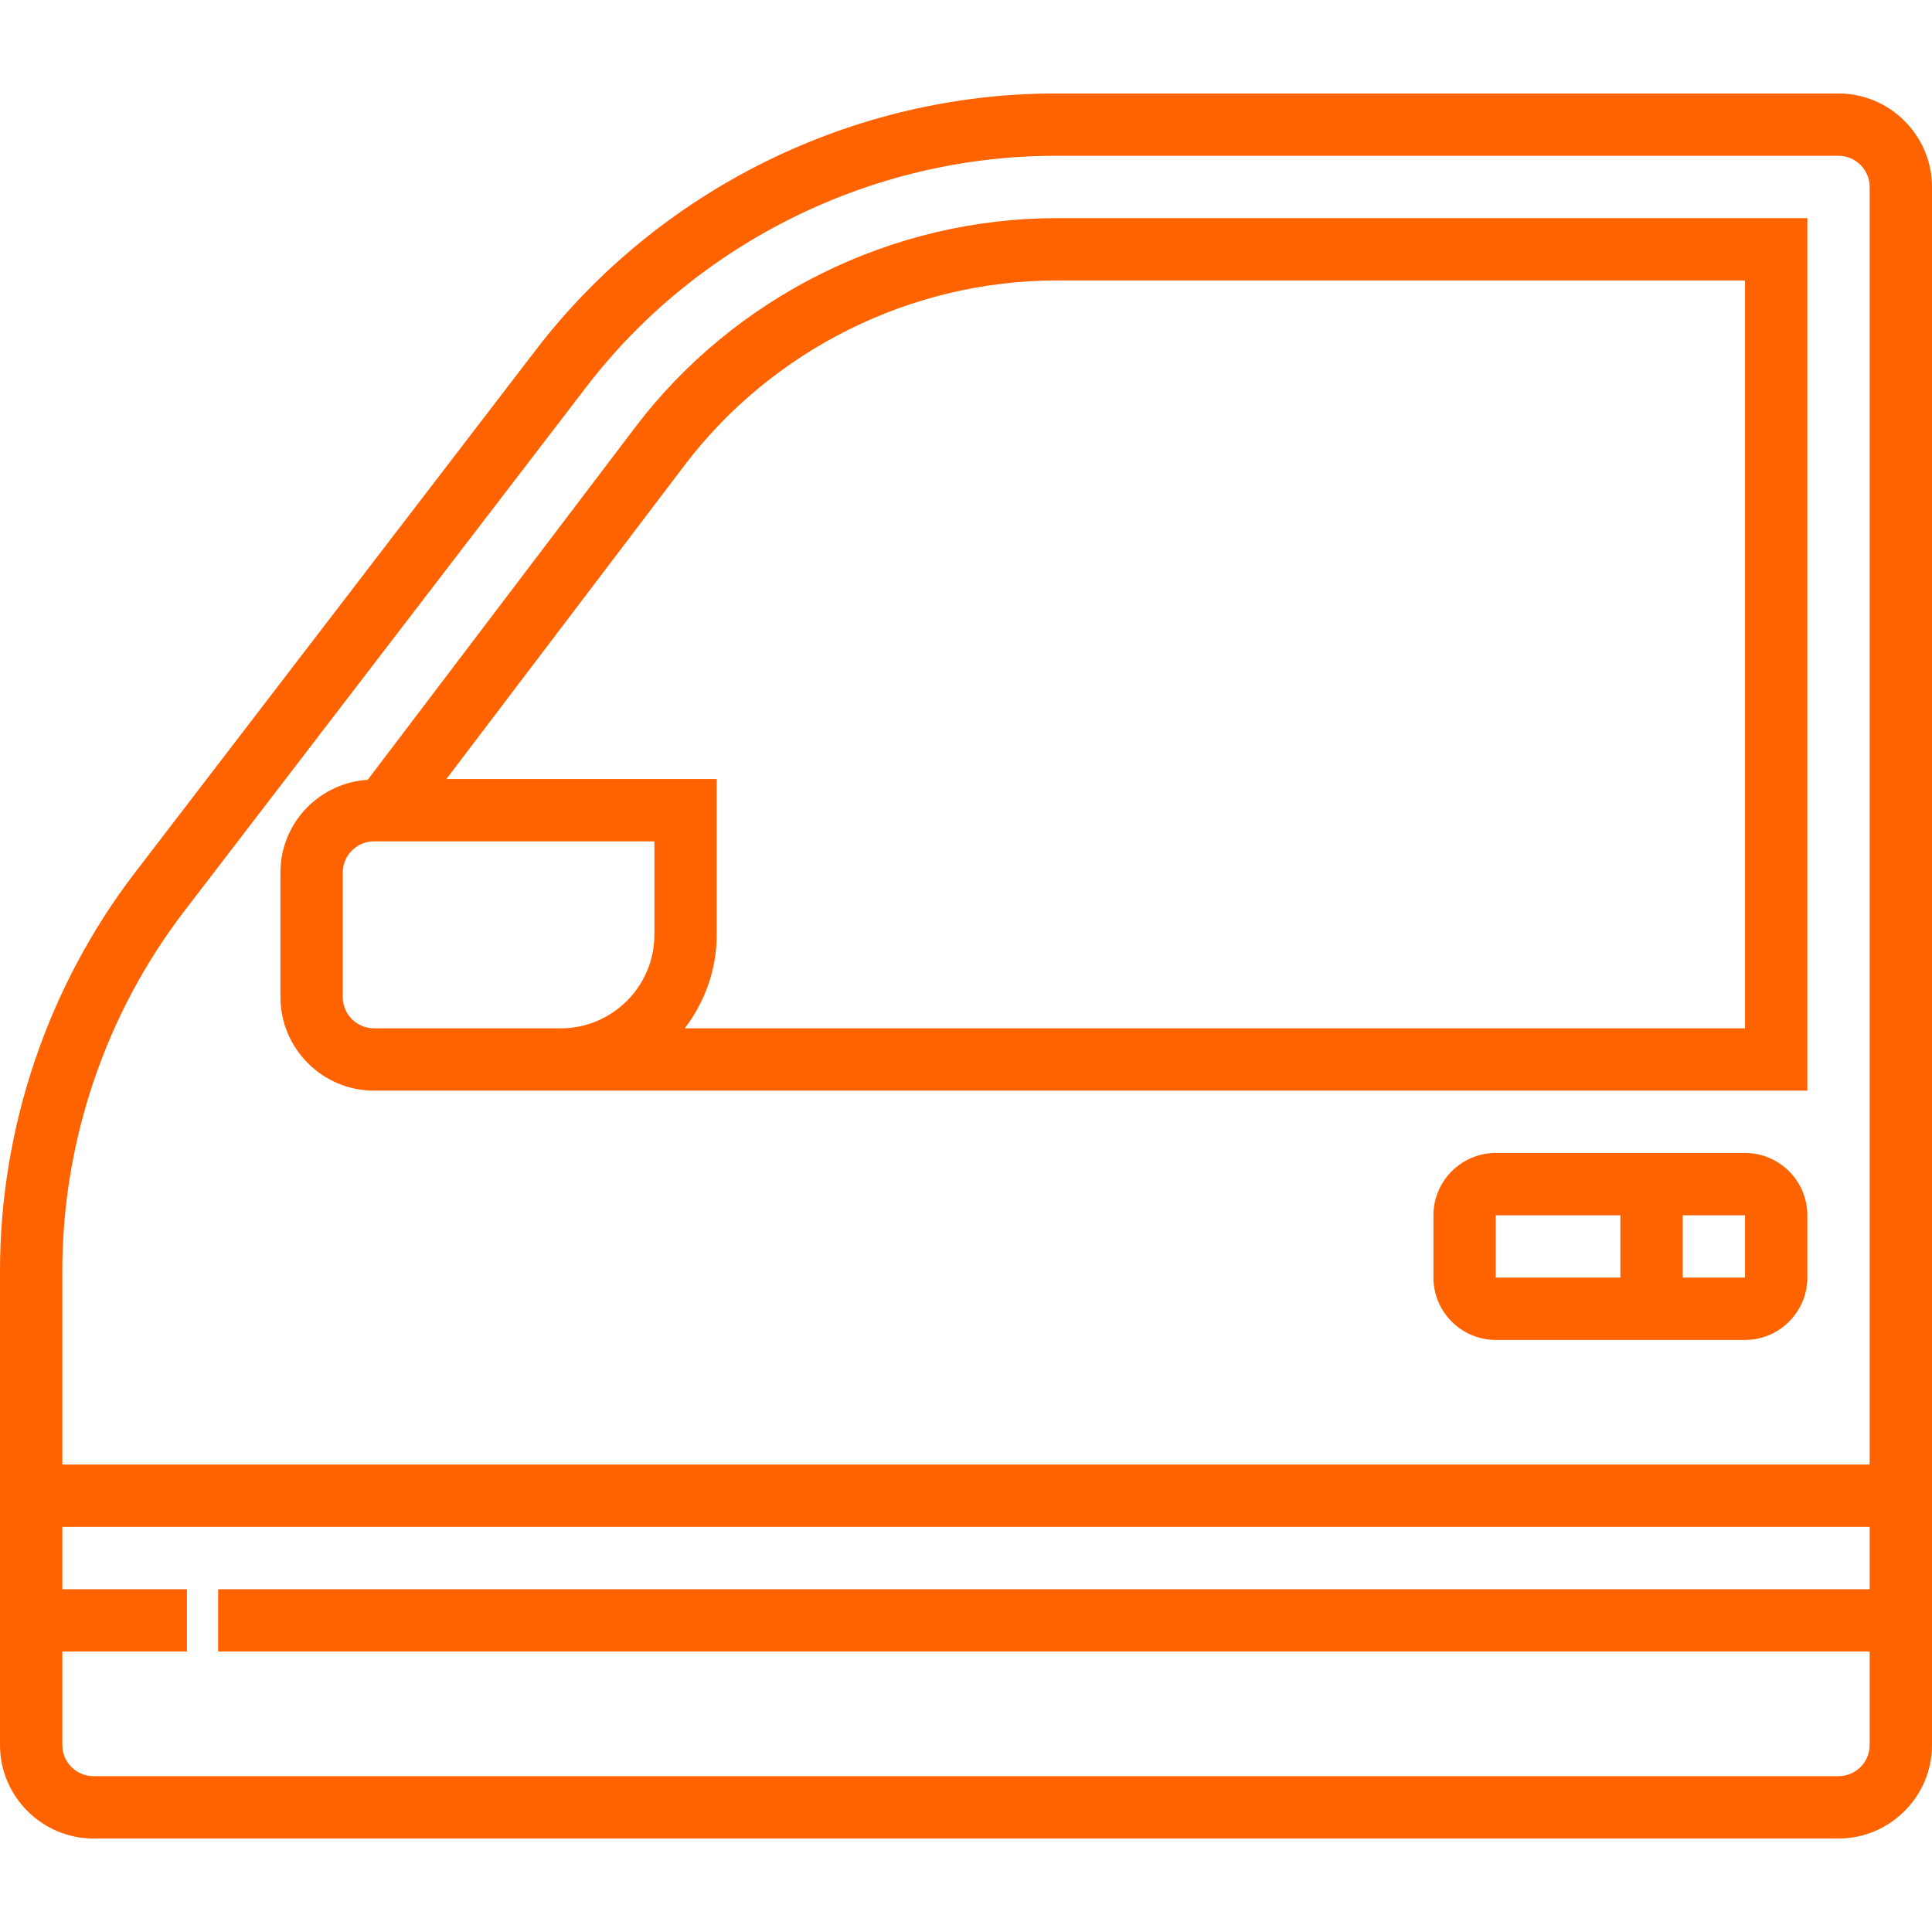
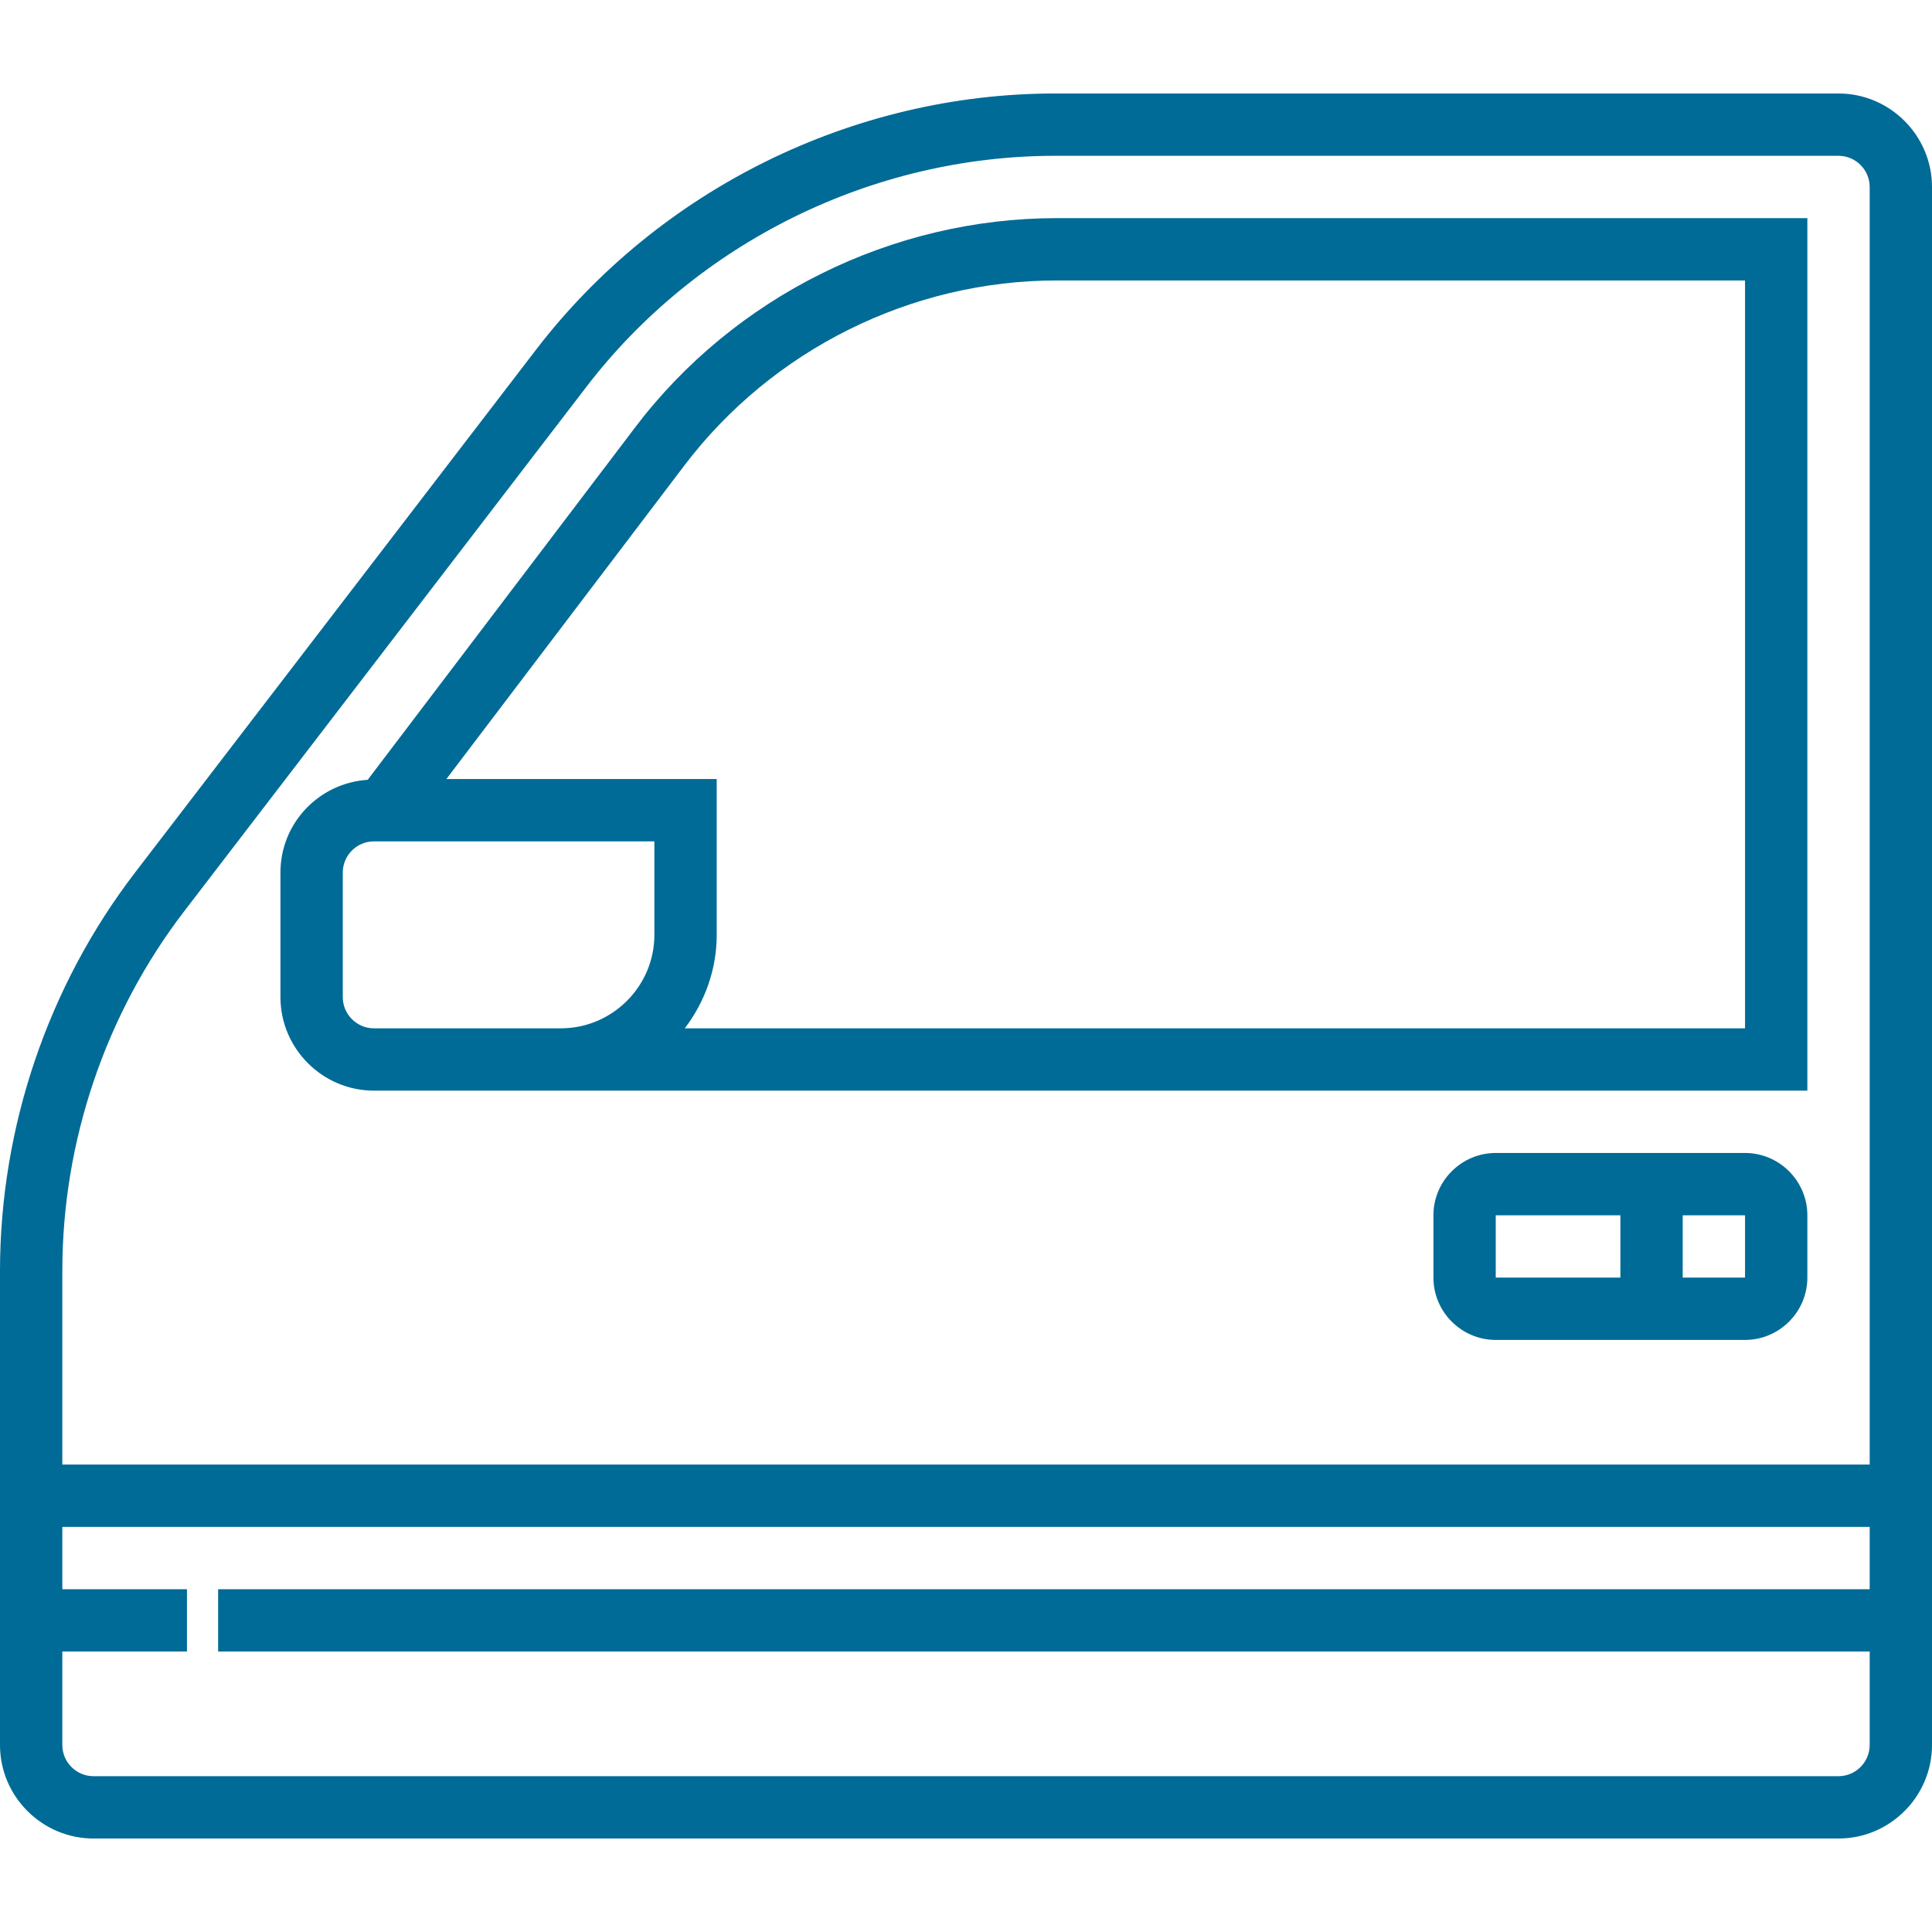
<svg xmlns="http://www.w3.org/2000/svg" version="1.1" id="Layer_1" x="0px" y="0px" viewBox="0 0 496 496" style="enable-background:new 0 0 496 496;" xml:space="preserve">
  <style type="text/css">
- 	.st0{fill:#FE6300;}
+ 	.st0{fill:#006B96;}
</style>
  <path class="st0" d="M472,24H270.9C219,24,169.2,48.6,137.6,89.8l-103,134.3C12.3,253.2,0,289.5,0,326.3V448c0,13.2,10.8,24,24,24  h448c13.2,0,24-10.8,24-24V48C496,34.8,485.2,24,472,24z M47.4,233.8l103-134.3C178.9,62.2,224,40,270.9,40H472c4.4,0,8,3.6,8,8v328  H16v-49.7C16,293,27.1,260.2,47.4,233.8z M472,456H24c-4.4,0-8-3.6-8-8v-24h32v-16H16v-16h464v16H56v16h424v24  C480,452.4,476.4,456,472,456z" />
  <path class="st0" d="M448,296h-64c-8.8,0-16,7.2-16,16v16c0,8.8,7.2,16,16,16h64c8.8,0,16-7.2,16-16v-16  C464,303.2,456.8,296,448,296z M384,312h32v16h-32V312z M448,328h-16v-16h16V328z" />
  <path class="st0" d="M96,280h368V56H271.3C229,56,188.5,76.1,163,109.8l-68.6,90.4C81.9,201,72,211.3,72,224v32  C72,269.2,82.8,280,96,280z M175.7,119.5C198.3,89.7,234,72,271.3,72H448v192H175.8c5.1-6.7,8.2-15,8.2-24v-40h-69.4L175.7,119.5z   M88,224c0-4.4,3.6-8,8-8h72v24c0,13.2-10.8,24-24,24H96c-4.4,0-8-3.6-8-8V224z" />
</svg>
